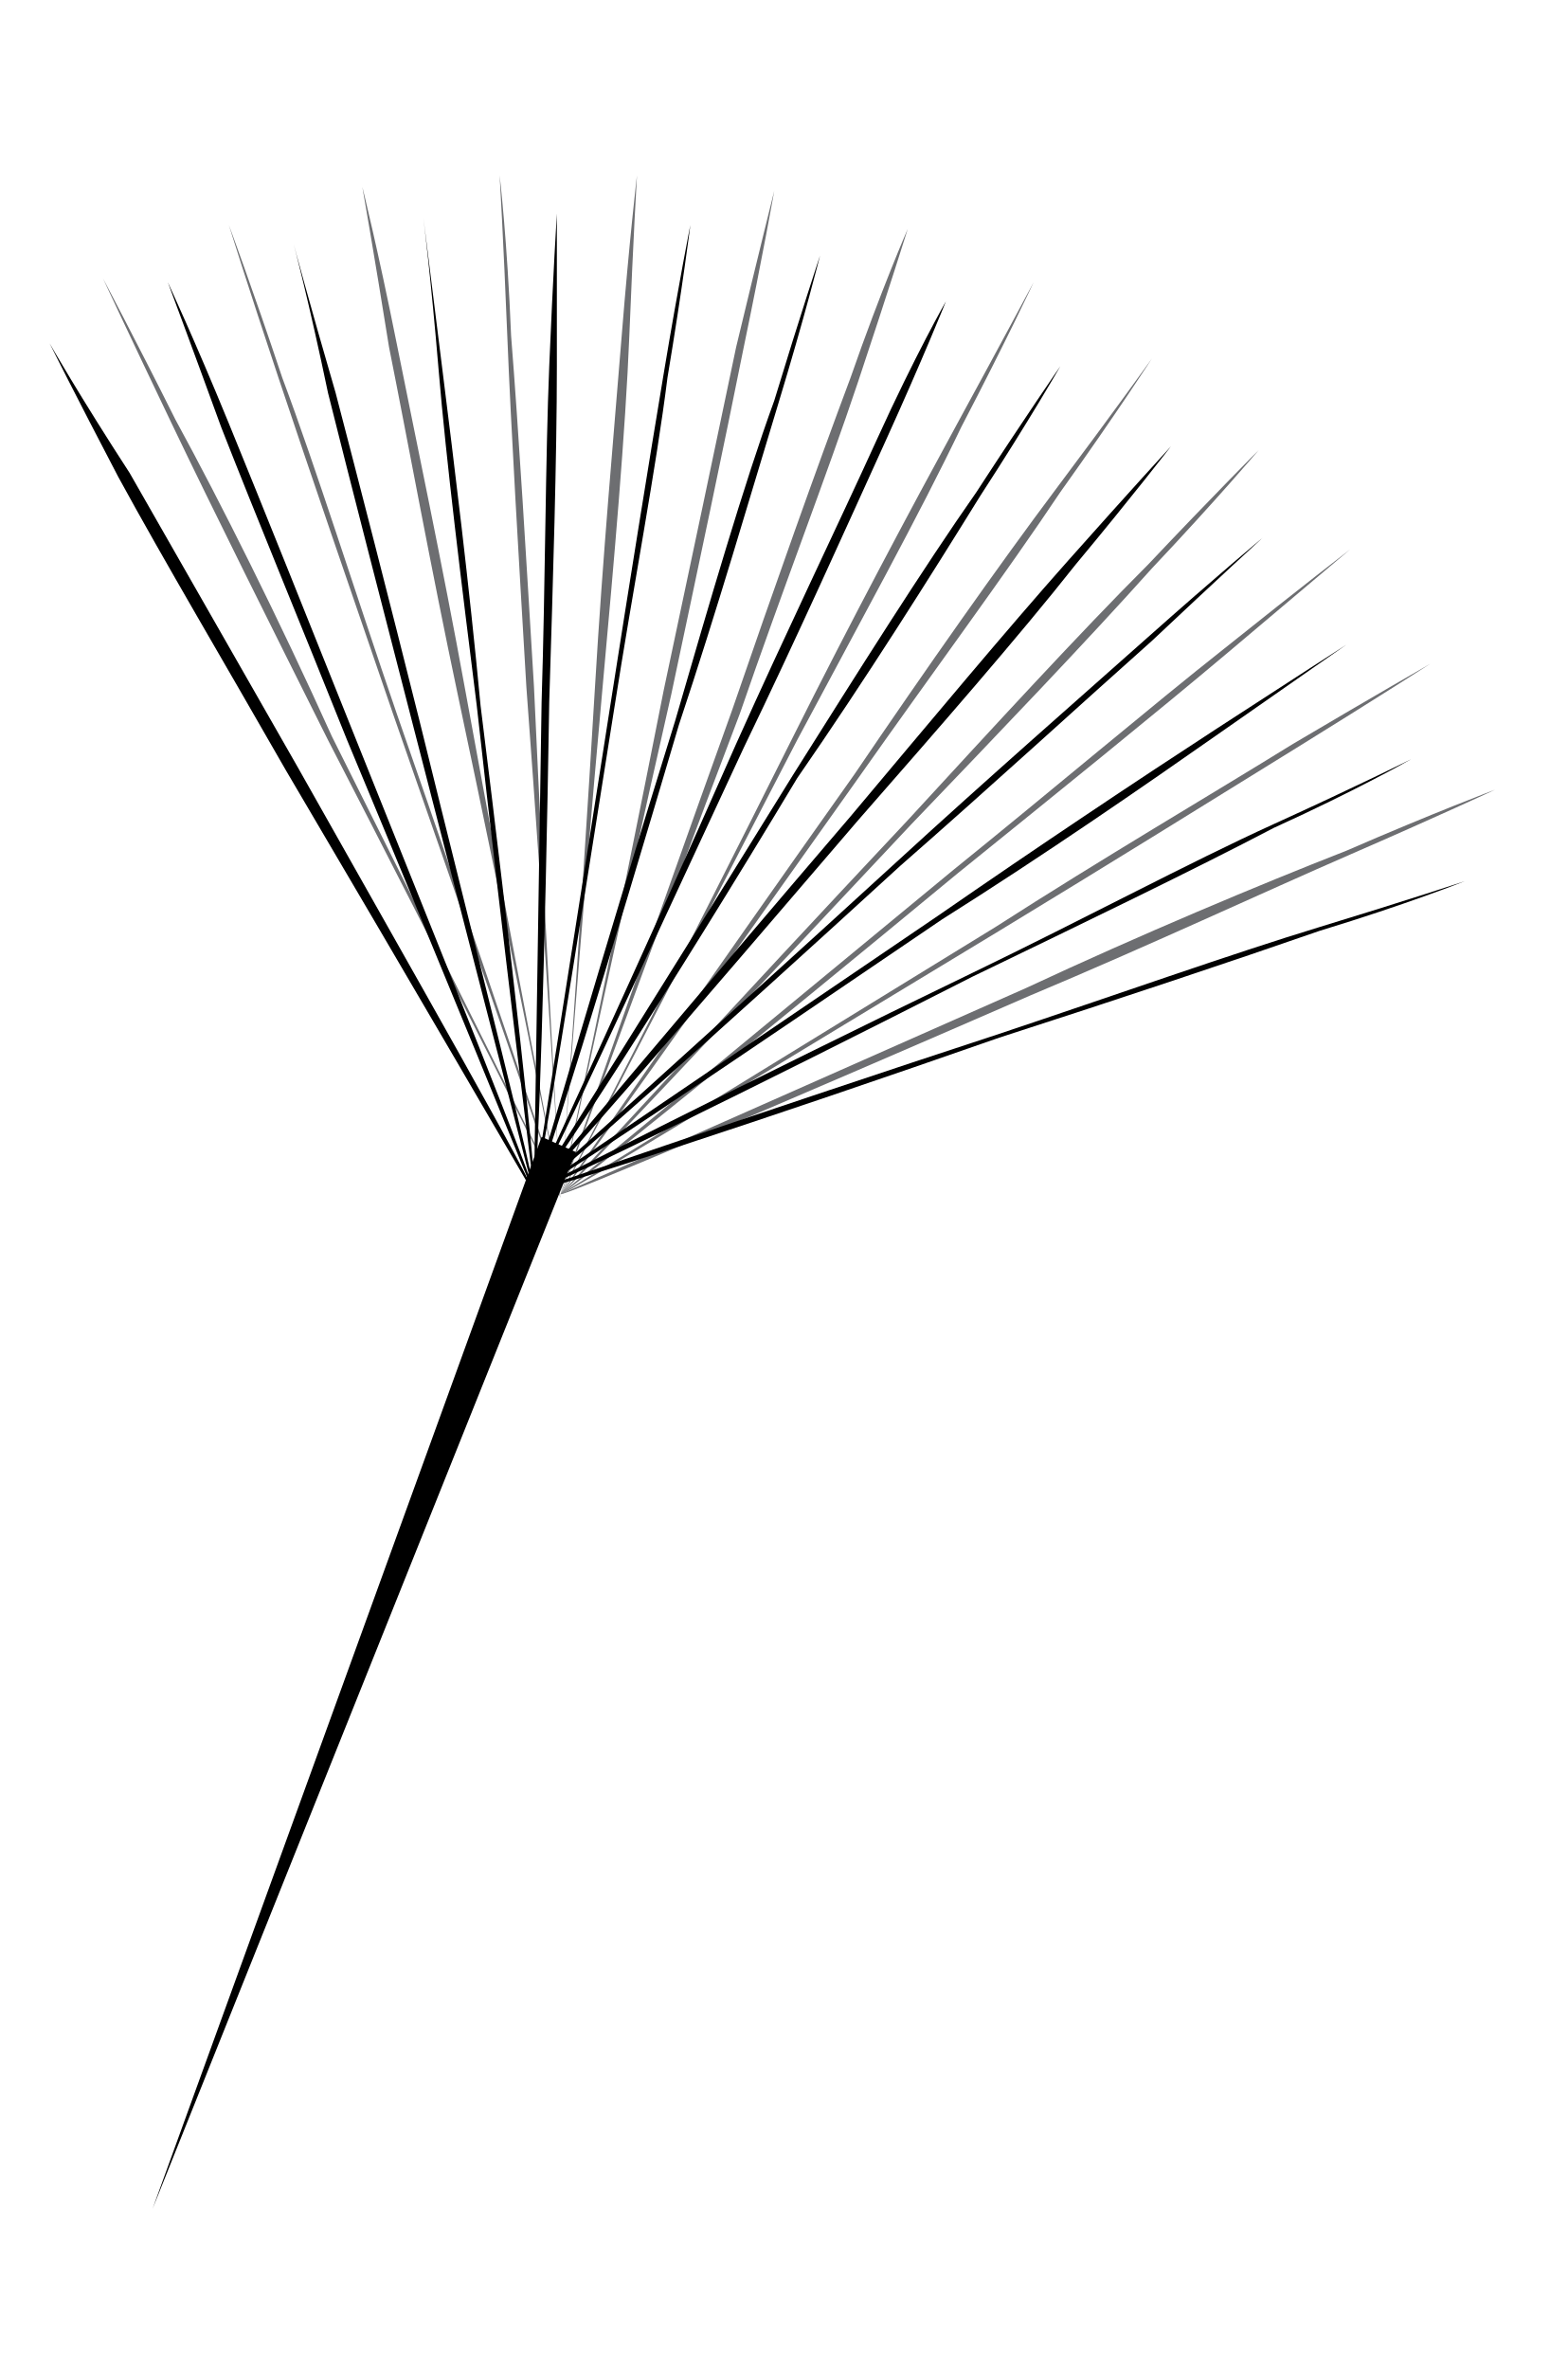
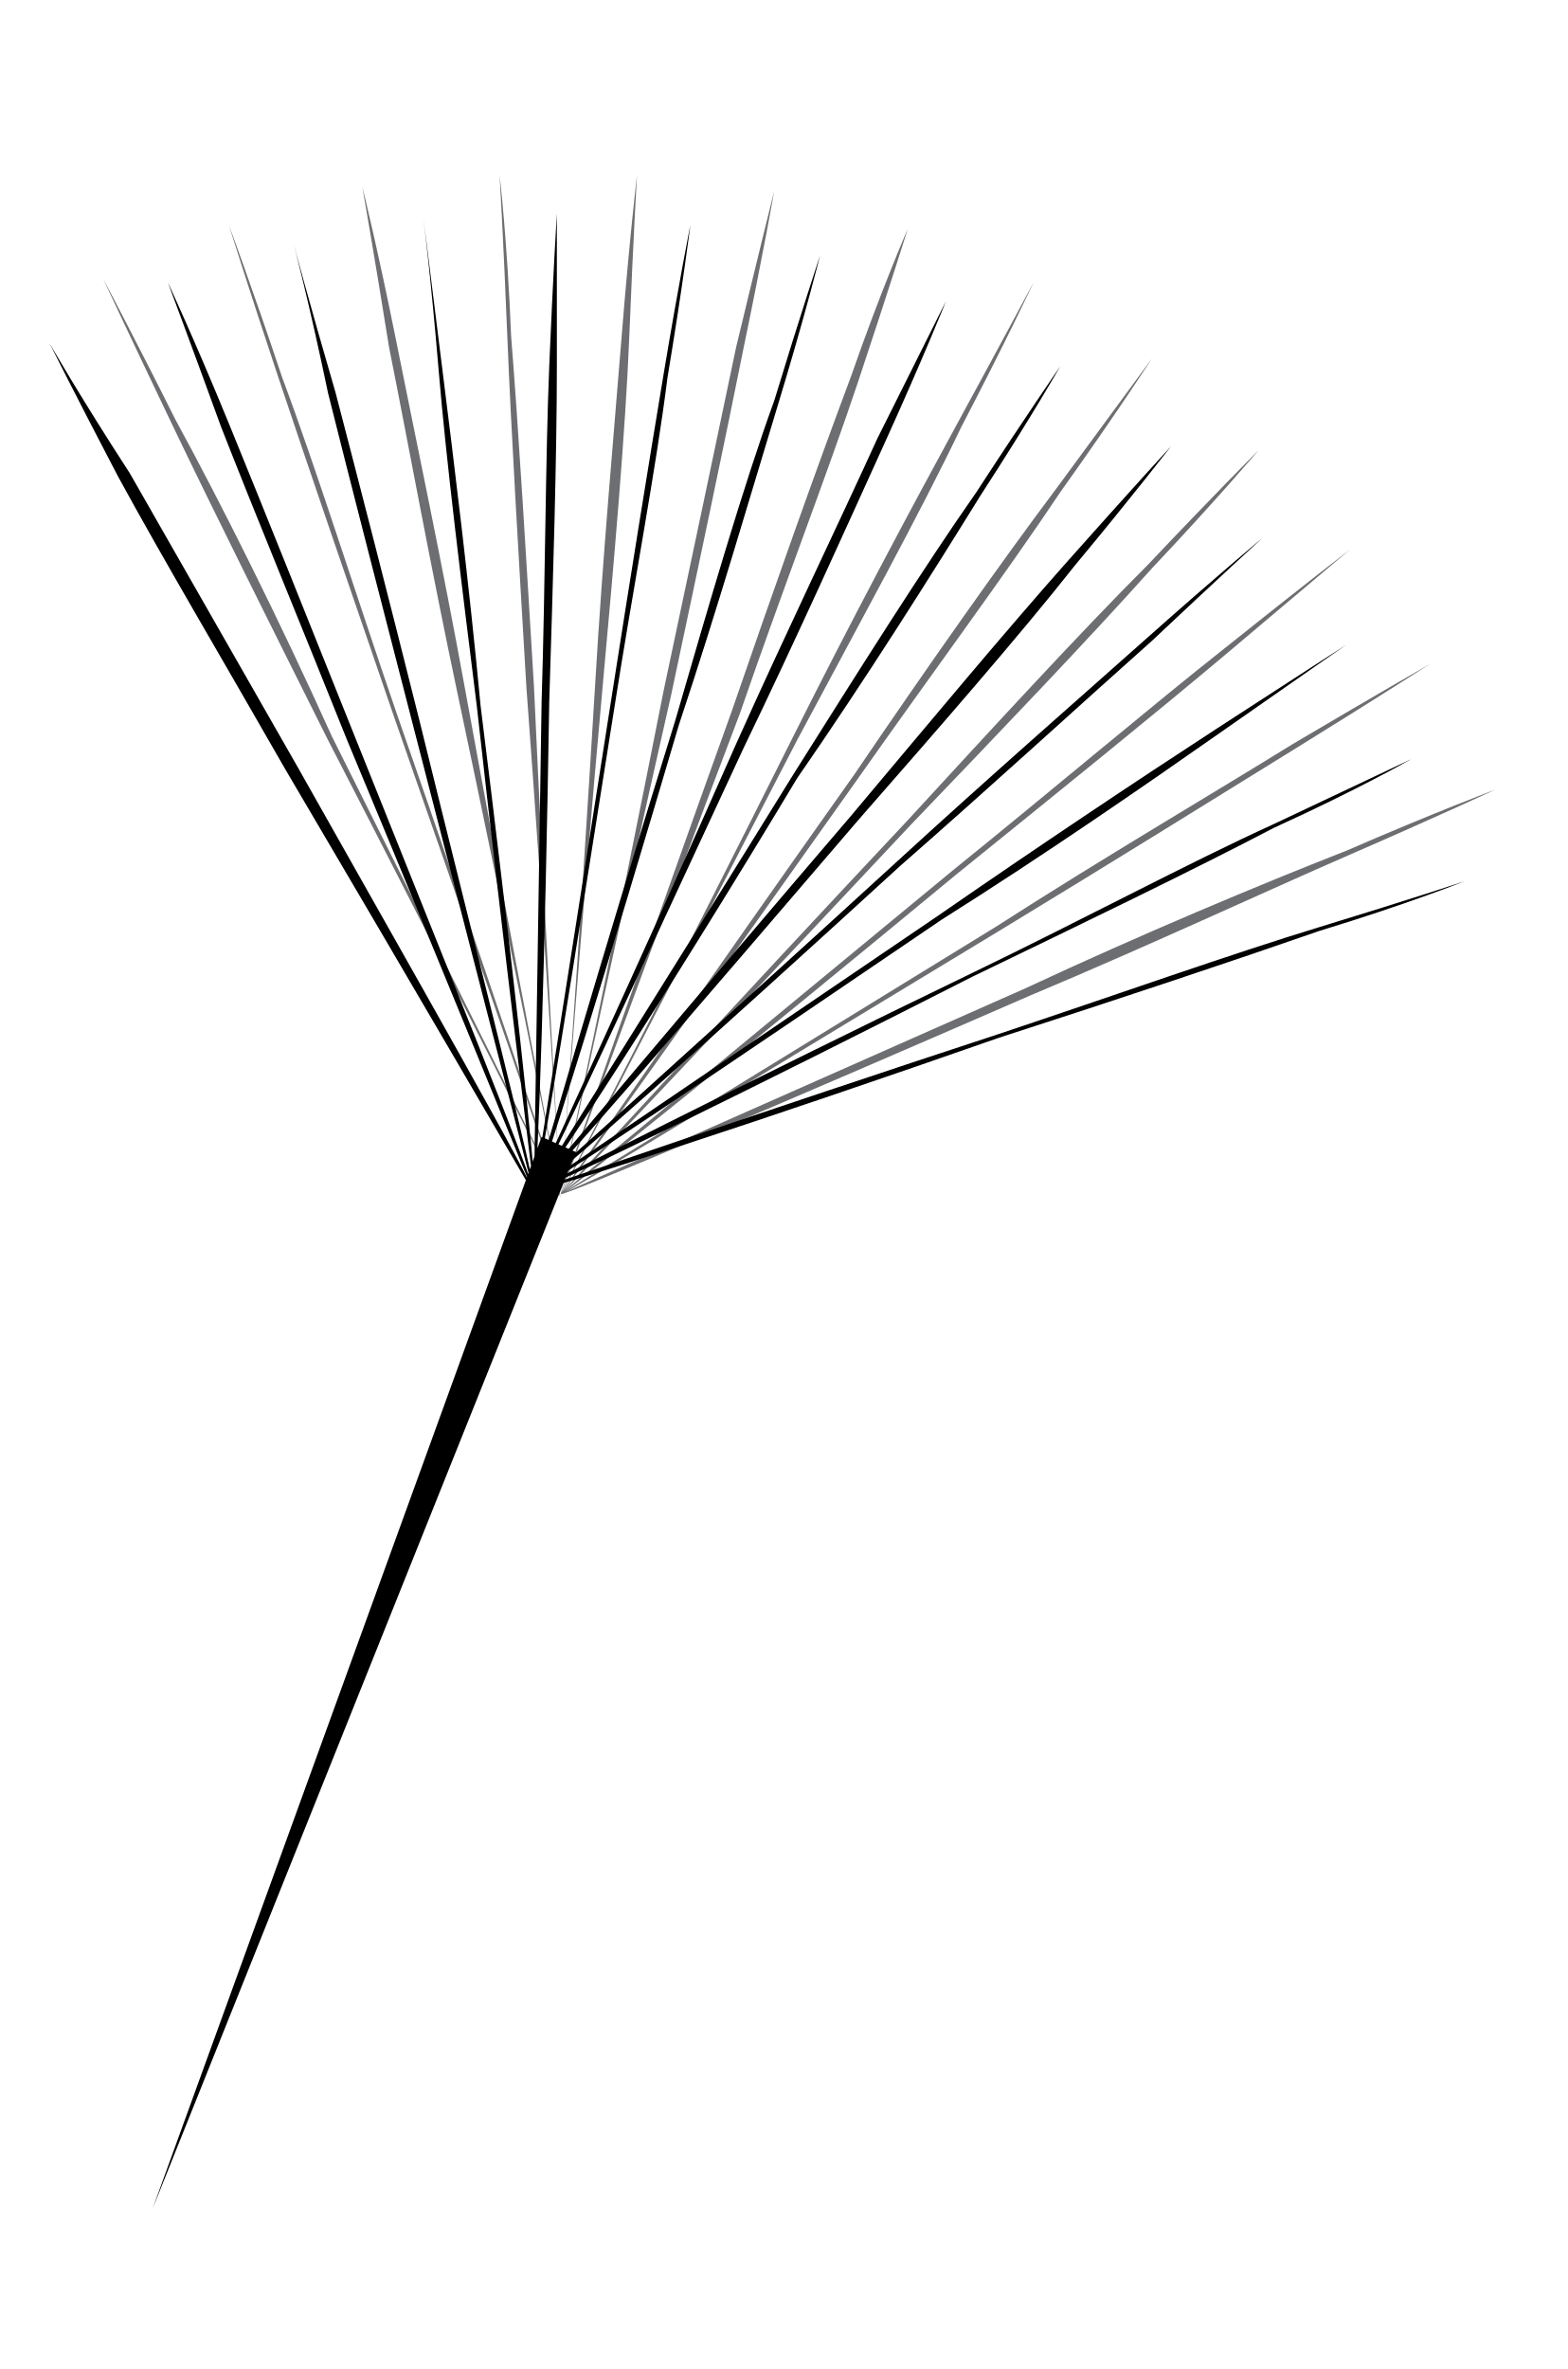
- <svg xmlns="http://www.w3.org/2000/svg" version="1.1" id="Layer_1" x="0px" y="0px" viewBox="0 0 41.1 62.1" style="enable-background:new 0 0 41.1 62.1;" xml:space="preserve">
-   <style type="text/css">
- 	.st0{fill:#939598;}
- 	.st1{fill:#6D6E71;}
- </style>
-   <g>
-     <g>
-       <path class="st1" d="M14.7,31.3c0,0,6.1-2.7,12.2-5.4c3-1.4,6.1-2.7,8.4-3.6c2.3-1,3.9-1.6,3.9-1.6l0,0c0,0-1.5,0.7-3.8,1.7    c-2.3,1-5.3,2.4-8.4,3.7C20.8,28.8,14.7,31.4,14.7,31.3L14.7,31.3z" />
-     </g>
-     <g>
-       <path class="st1" d="M14.7,31.3c0,0,5.7-3.5,11.4-7c2.8-1.8,5.7-3.5,7.8-4.8c2.2-1.3,3.6-2.1,3.6-2.1l0,0c0,0-1.4,0.9-3.5,2.2    c-2.1,1.3-5,3.1-7.8,4.8C20.4,27.9,14.7,31.4,14.7,31.3L14.7,31.3z" />
-     </g>
-     <g>
-       <path class="st1" d="M14.7,31.3c0,0,5.2-4.3,10.3-8.5c2.6-2.1,5.2-4.3,7.1-5.8c2-1.6,3.3-2.6,3.3-2.6l0,0c0,0-1.3,1.1-3.2,2.7    c-1.9,1.6-4.5,3.7-7.1,5.8C19.9,27.2,14.7,31.4,14.7,31.3L14.7,31.3z" />
-     </g>
-     <g>
-       <path class="st1" d="M14.7,31.3c0,0,4.5-4.9,9.1-9.8c2.3-2.5,4.5-4.9,6.3-6.7c1.7-1.8,2.9-3,2.9-3l0,0c0,0-1.1,1.3-2.8,3.1    c-1.7,1.9-4,4.3-6.3,6.7C19.3,26.5,14.7,31.4,14.7,31.3L14.7,31.3z" />
-     </g>
-     <g>
-       <path class="st1" d="M14.7,31.3c0,0,3.8-5.5,7.7-11c1.9-2.8,3.8-5.5,5.3-7.5c1.5-2,2.5-3.4,2.5-3.4l0,0c0,0-0.9,1.4-2.4,3.5    c-1.4,2.1-3.4,4.8-5.3,7.5C18.6,25.9,14.7,31.4,14.7,31.3L14.7,31.3z" />
-     </g>
-     <g>
-       <path class="st1" d="M14.7,31.3c0,0,3.1-6,6.1-12c1.5-3,3.1-6,4.3-8.2c1.2-2.2,2-3.7,2-3.7l0,0c0,0-0.7,1.5-1.9,3.8    c-1.1,2.3-2.7,5.2-4.3,8.2C17.8,25.4,14.7,31.4,14.7,31.3L14.7,31.3z" />
-     </g>
-     <g>
-       <path class="st1" d="M14.7,31.3c0,0,2.2-6.3,4.5-12.7c1.1-3.2,2.2-6.3,3.1-8.7C23.1,7.6,23.8,6,23.8,6l0,0c0,0-0.5,1.6-1.3,4    c-0.8,2.4-2,5.5-3.1,8.7C17,25,14.7,31.4,14.7,31.3L14.7,31.3z" />
-     </g>
-     <g>
-       <path class="st1" d="M14.7,31.3c0,0,1.4-6.6,2.7-13.2c0.7-3.3,1.4-6.6,1.9-9c0.6-2.5,1-4.1,1-4.1l0,0c0,0-0.3,1.7-0.8,4.1    c-0.5,2.5-1.2,5.8-1.9,9.1C16.1,24.8,14.7,31.4,14.7,31.3L14.7,31.3z" />
-     </g>
-     <g>
-       <path class="st1" d="M14.7,31.4c0,0,0.5-6.7,0.9-13.4c0.2-3.4,0.5-6.7,0.7-9.2c0.2-2.5,0.4-4.2,0.4-4.2l0,0c0,0-0.1,1.7-0.2,4.2    c-0.1,2.5-0.4,5.9-0.7,9.2C15.2,24.6,14.7,31.4,14.7,31.4L14.7,31.4z" />
-     </g>
-     <g>
-       <path class="st1" d="M14.7,31.4c0,0-0.4-6.7-0.9-13.4c-0.2-3.4-0.4-6.7-0.5-9.2c-0.1-2.5-0.2-4.2-0.2-4.2l0,0c0,0,0.2,1.7,0.3,4.2    c0.2,2.5,0.4,5.9,0.6,9.2C14.3,24.6,14.7,31.4,14.7,31.4L14.7,31.4z" />
-     </g>
-     <g>
-       <path class="st1" d="M14.7,31.4c0,0-1.3-6.6-2.7-13.2c-0.7-3.3-1.3-6.6-1.8-9.1C9.8,6.6,9.5,4.9,9.5,4.9l0,0c0,0,0.4,1.6,0.9,4.1    c0.5,2.5,1.2,5.8,1.8,9.1C13.4,24.7,14.7,31.3,14.7,31.4L14.7,31.4z" />
-     </g>
-     <g>
-       <path class="st1" d="M14.7,31.4c0,0-2.2-6.4-4.4-12.7c-1.1-3.2-2.2-6.4-3-8.8C6.5,7.5,6,5.9,6,5.9l0,0c0,0,0.6,1.6,1.4,4    c0.9,2.4,1.9,5.6,3,8.8C12.6,25,14.7,31.3,14.7,31.4L14.7,31.4z" />
-     </g>
-     <g>
-       <path class="st1" d="M14.7,31.4c0,0-3-6-6.1-12c-1.5-3-3-6-4.1-8.3C3.4,8.8,2.7,7.3,2.7,7.3l0,0c0,0,0.8,1.5,1.9,3.7    c1.2,2.2,2.7,5.2,4.1,8.3C11.7,25.3,14.7,31.3,14.7,31.4L14.7,31.4z" />
-     </g>
-     <g>
-       <path d="M14,31.2c0,0,6.1-2.1,12.2-4.1c3-1,6.1-2.1,8.4-2.8c2.3-0.7,3.8-1.2,3.8-1.2l0,0c0,0-1.5,0.6-3.8,1.3    c-2.3,0.8-5.3,1.8-8.4,2.8C20.2,29.3,14.1,31.3,14,31.2L14,31.2z" />
-     </g>
-     <g>
-       <path d="M14,31.2c0,0,5.7-2.9,11.5-5.7c2.9-1.4,5.7-2.9,7.9-3.9c2.2-1,3.6-1.7,3.6-1.7l0,0c0,0-1.4,0.8-3.6,1.8    c-2.1,1.1-5,2.5-7.9,3.9C19.8,28.5,14.1,31.3,14,31.2L14,31.2z" />
-     </g>
-     <g>
-       <path d="M14,31.2c0,0,5.3-3.6,10.6-7.2c2.6-1.8,5.3-3.6,7.3-4.9c2-1.3,3.4-2.2,3.4-2.2l0,0c0,0-1.3,0.9-3.3,2.3    c-2,1.4-4.6,3.2-7.3,4.9C19.4,27.7,14.1,31.3,14,31.2L14,31.2z" />
-     </g>
-     <g>
-       <path d="M14,31.2c0,0,4.8-4.3,9.5-8.6c2.4-2.2,4.8-4.3,6.6-5.9c1.8-1.6,3-2.6,3-2.6l0,0c0,0-1.2,1.1-2.9,2.7    c-1.8,1.6-4.2,3.8-6.6,5.9C18.9,27,14.1,31.3,14,31.2L14,31.2z" />
-     </g>
-     <g>
-       <path d="M14,31.2c0,0,4.1-4.9,8.3-9.8c2.1-2.5,4.1-4.9,5.7-6.7c1.6-1.8,2.7-3,2.7-3l0,0c0,0-1,1.3-2.5,3.1    c-1.5,1.9-3.6,4.3-5.7,6.7C18.3,26.4,14.1,31.3,14,31.2L14,31.2z" />
-     </g>
-     <g>
-       <path d="M14,31.2c0,0,3.4-5.4,6.8-10.9c1.7-2.7,3.4-5.4,4.8-7.4c1.3-2,2.2-3.3,2.2-3.3l0,0c0,0-0.8,1.4-2.1,3.4    c-1.3,2.1-3,4.8-4.8,7.4C17.6,25.9,14.1,31.3,14,31.2L14,31.2z" />
-     </g>
-     <g>
-       <path d="M14,31.2c0,0,2.7-5.8,5.3-11.7c1.3-2.9,2.7-5.8,3.7-8c1-2.2,1.8-3.6,1.8-3.6l0,0c0,0-0.6,1.5-1.6,3.7    c-1,2.2-2.3,5.1-3.7,8C16.8,25.4,14.1,31.3,14,31.2L14,31.2z" />
-     </g>
-     <g>
-       <path d="M14,31.2c0,0,1.8-6.2,3.7-12.3c0.9-3.1,1.8-6.2,2.6-8.4c0.7-2.3,1.2-3.8,1.2-3.8l0,0c0,0-0.4,1.6-1.1,3.9    c-0.7,2.3-1.6,5.4-2.6,8.4C16,25.1,14.1,31.3,14,31.2L14,31.2z" />
-     </g>
-     <g>
-       <path d="M14,31.2c0,0,1-6.3,2-12.7c0.5-3.2,1-6.3,1.4-8.7c0.4-2.4,0.7-3.9,0.7-3.9l0,0c0,0-0.2,1.6-0.6,4    c-0.3,2.4-0.9,5.5-1.4,8.7C15.1,24.9,14.1,31.3,14,31.2L14,31.2z" />
-     </g>
-     <g>
-       <path d="M14,31.2c0,0,0.1-6.4,0.2-12.8c0.1-3.2,0.1-6.4,0.2-8.8c0.1-2.4,0.2-4,0.2-4l0,0c0,0,0,1.6,0,4c0,2.4-0.1,5.6-0.2,8.8    C14.3,24.8,14.1,31.2,14,31.2L14,31.2z" />
-     </g>
-     <g>
-       <path d="M14,31.2c0,0-0.8-6.4-1.5-12.7c-0.4-3.2-0.8-6.4-1-8.8c-0.2-2.4-0.4-4-0.4-4l0,0c0,0,0.2,1.6,0.5,4c0.3,2.4,0.7,5.6,1,8.8    C13.4,24.9,14.1,31.2,14,31.2L14,31.2z" />
-     </g>
-     <g>
-       <path d="M14,31.3c0,0-1.6-6.2-3.2-12.4c-0.8-3.1-1.6-6.2-2.2-8.6C8.1,7.9,7.7,6.4,7.7,6.4l0,0c0,0,0.4,1.5,1.1,3.9    c0.6,2.3,1.4,5.4,2.2,8.6C12.5,25,14.1,31.2,14,31.3L14,31.3z" />
-     </g>
-     <g>
-       <path d="M14,31.3c0,0-2.4-5.9-4.9-11.9c-1.2-3-2.4-5.9-3.3-8.2C5,9,4.4,7.4,4.4,7.4l0,0c0,0,0.7,1.5,1.6,3.7    c0.9,2.2,2.1,5.2,3.3,8.2C11.7,25.3,14.1,31.2,14,31.3L14,31.3z" />
-     </g>
-     <g>
-       <path d="M14,31.3c0,0-3.2-5.5-6.5-11.1c-1.6-2.8-3.2-5.5-4.4-7.7C2,10.4,1.3,9,1.3,9l0,0c0,0,0.8,1.4,2.1,3.4    c1.2,2.1,2.8,4.9,4.4,7.7C10.9,25.6,14.1,31.2,14,31.3L14,31.3z" />
-     </g>
-     <g>
-       <polygon points="15.1,30.2 4,57.9 14.2,29.8   " />
-     </g>
-   </g>
+ <svg xmlns="http://www.w3.org/2000/svg" viewBox="0 0 41.1 62.1" enable-background="new 0 0 41.1 62.1">
+   <style type="text/css">.st0{fill:#939598;} .st1{fill:#6D6E71;}</style>
+   <path class="st1" d="M14.7 31.3l12.2-5.4c3-1.4 6.1-2.7 8.4-3.6 2.3-1 3.9-1.6 3.9-1.6s-1.5.7-3.8 1.7-5.3 2.4-8.4 3.7c-6.2 2.7-12.3 5.3-12.3 5.2zm0 0l11.4-7c2.8-1.8 5.7-3.5 7.8-4.8 2.2-1.3 3.6-2.1 3.6-2.1s-1.4.9-3.5 2.2c-2.1 1.3-5 3.1-7.8 4.8-5.8 3.5-11.5 7-11.5 6.9zm0 0s5.2-4.3 10.3-8.5c2.6-2.1 5.2-4.3 7.1-5.8 2-1.6 3.3-2.6 3.3-2.6s-1.3 1.1-3.2 2.7c-1.9 1.6-4.5 3.7-7.1 5.8-5.2 4.3-10.4 8.5-10.4 8.4zm0 0s4.5-4.9 9.1-9.8c2.3-2.5 4.5-4.9 6.3-6.7 1.7-1.8 2.9-3 2.9-3s-1.1 1.3-2.8 3.1c-1.7 1.9-4 4.3-6.3 6.7-4.6 4.9-9.2 9.8-9.2 9.7zm0 0s3.8-5.5 7.7-11c1.9-2.8 3.8-5.5 5.3-7.5l2.5-3.4s-.9 1.4-2.4 3.5c-1.4 2.1-3.4 4.8-5.3 7.5-3.9 5.5-7.8 11-7.8 10.9zm0 0s3.1-6 6.1-12c1.5-3 3.1-6 4.3-8.2 1.2-2.2 2-3.7 2-3.7s-.7 1.5-1.9 3.8c-1.1 2.3-2.7 5.2-4.3 8.2-3.1 6-6.2 12-6.2 11.9zm0 0s2.2-6.3 4.5-12.7c1.1-3.2 2.2-6.3 3.1-8.7.8-2.3 1.5-3.9 1.5-3.9s-.5 1.6-1.3 4-2 5.5-3.1 8.7c-2.4 6.3-4.7 12.7-4.7 12.6zm0 0s1.4-6.6 2.7-13.2c.7-3.3 1.4-6.6 1.9-9 .6-2.5 1-4.1 1-4.1s-.3 1.7-.8 4.1c-.5 2.5-1.2 5.8-1.9 9.1-1.5 6.6-2.9 13.2-2.9 13.1zm0 .1s.5-6.7.9-13.4c.2-3.4.5-6.7.7-9.2.2-2.5.4-4.2.4-4.2s-.1 1.7-.2 4.2-.4 5.9-.7 9.2c-.6 6.6-1.1 13.4-1.1 13.4zm0 0s-.4-6.7-.9-13.4c-.2-3.4-.4-6.7-.5-9.2-.1-2.5-.2-4.2-.2-4.2s.2 1.7.3 4.2c.2 2.5.4 5.9.6 9.2.3 6.6.7 13.4.7 13.4zm0 0s-1.3-6.6-2.7-13.2c-.7-3.3-1.3-6.6-1.8-9.1-.4-2.5-.7-4.2-.7-4.2s.4 1.6.9 4.1c.5 2.5 1.2 5.8 1.8 9.1 1.2 6.6 2.5 13.2 2.5 13.3zm0 0s-2.2-6.4-4.4-12.7c-1.1-3.2-2.2-6.4-3-8.8-.8-2.4-1.3-4-1.3-4s.6 1.6 1.4 4c.9 2.4 1.9 5.6 3 8.8 2.2 6.3 4.3 12.6 4.3 12.7zm0 0s-3-6-6.1-12c-1.5-3-3-6-4.1-8.3-1.1-2.3-1.8-3.8-1.8-3.8s.8 1.5 1.9 3.7c1.2 2.2 2.7 5.2 4.1 8.3 3 6 6 12 6 12.1z" />
+   <path d="M14 31.2s6.1-2.1 12.2-4.1c3-1 6.1-2.1 8.4-2.8 2.3-.7 3.8-1.2 3.8-1.2s-1.5.6-3.8 1.3c-2.3.8-5.3 1.8-8.4 2.8-6 2.1-12.1 4.1-12.2 4zm0 0s5.7-2.9 11.5-5.7c2.9-1.4 5.7-2.9 7.9-3.9l3.6-1.7s-1.4.8-3.6 1.8c-2.1 1.1-5 2.5-7.9 3.9-5.7 2.9-11.4 5.7-11.5 5.6zm0 0l10.6-7.2c2.6-1.8 5.3-3.6 7.3-4.9 2-1.3 3.4-2.2 3.4-2.2s-1.3.9-3.3 2.3c-2 1.4-4.6 3.2-7.3 4.9-5.3 3.6-10.6 7.2-10.7 7.1zm0 0s4.8-4.3 9.5-8.6c2.4-2.2 4.8-4.3 6.6-5.9 1.8-1.6 3-2.6 3-2.6s-1.2 1.1-2.9 2.7c-1.8 1.6-4.2 3.8-6.6 5.9-4.7 4.3-9.5 8.6-9.6 8.5zm0 0s4.1-4.9 8.3-9.8c2.1-2.5 4.1-4.9 5.7-6.7 1.6-1.8 2.7-3 2.7-3s-1 1.3-2.5 3.1c-1.5 1.9-3.6 4.3-5.7 6.7-4.2 4.9-8.4 9.8-8.5 9.7zm0 0s3.4-5.4 6.8-10.9c1.7-2.7 3.4-5.4 4.8-7.4 1.3-2 2.2-3.3 2.2-3.3s-.8 1.4-2.1 3.4c-1.3 2.1-3 4.8-4.8 7.4-3.3 5.5-6.8 10.9-6.9 10.8zm0 0s2.7-5.8 5.3-11.7c1.3-2.9 2.7-5.8 3.7-8l1.8-3.6s-.6 1.5-1.6 3.7-2.3 5.1-3.7 8c-2.7 5.8-5.4 11.7-5.5 11.6zm0 0s1.8-6.2 3.7-12.3c.9-3.1 1.8-6.2 2.6-8.4.7-2.3 1.2-3.8 1.2-3.8s-.4 1.6-1.1 3.9c-.7 2.3-1.6 5.4-2.6 8.4-1.8 6.1-3.7 12.3-3.8 12.2zm0 0s1-6.3 2-12.7c.5-3.2 1-6.3 1.4-8.7.4-2.4.7-3.9.7-3.9s-.2 1.6-.6 4c-.3 2.4-.9 5.5-1.4 8.7-1 6.3-2 12.7-2.1 12.6zm0 0l.2-12.8c.1-3.2.1-6.4.2-8.8.1-2.4.2-4 .2-4v4c0 2.4-.1 5.6-.2 8.8-.1 6.4-.3 12.8-.4 12.8zm0 0s-.8-6.4-1.5-12.7c-.4-3.2-.8-6.4-1-8.8-.2-2.4-.4-4-.4-4l.5 4c.3 2.4.7 5.6 1 8.8.8 6.4 1.5 12.7 1.4 12.7zm0 .1l-3.2-12.4c-.8-3.1-1.6-6.2-2.2-8.6-.5-2.4-.9-3.9-.9-3.9s.4 1.5 1.1 3.9c.6 2.3 1.4 5.4 2.2 8.6 1.5 6.1 3.1 12.3 3 12.4zm0 0s-2.4-5.9-4.9-11.9c-1.2-3-2.4-5.9-3.3-8.2-.8-2.2-1.4-3.8-1.4-3.8s.7 1.5 1.6 3.7c.9 2.2 2.1 5.2 3.3 8.2 2.4 6 4.8 11.9 4.7 12zm0 0s-3.2-5.5-6.5-11.1c-1.6-2.8-3.2-5.5-4.4-7.7-1.1-2.1-1.8-3.5-1.8-3.5s.8 1.4 2.1 3.4l4.4 7.7c3.1 5.5 6.3 11.1 6.2 11.2zm1.1-1.1l-11.1 27.7 10.2-28.1z" />
</svg>
